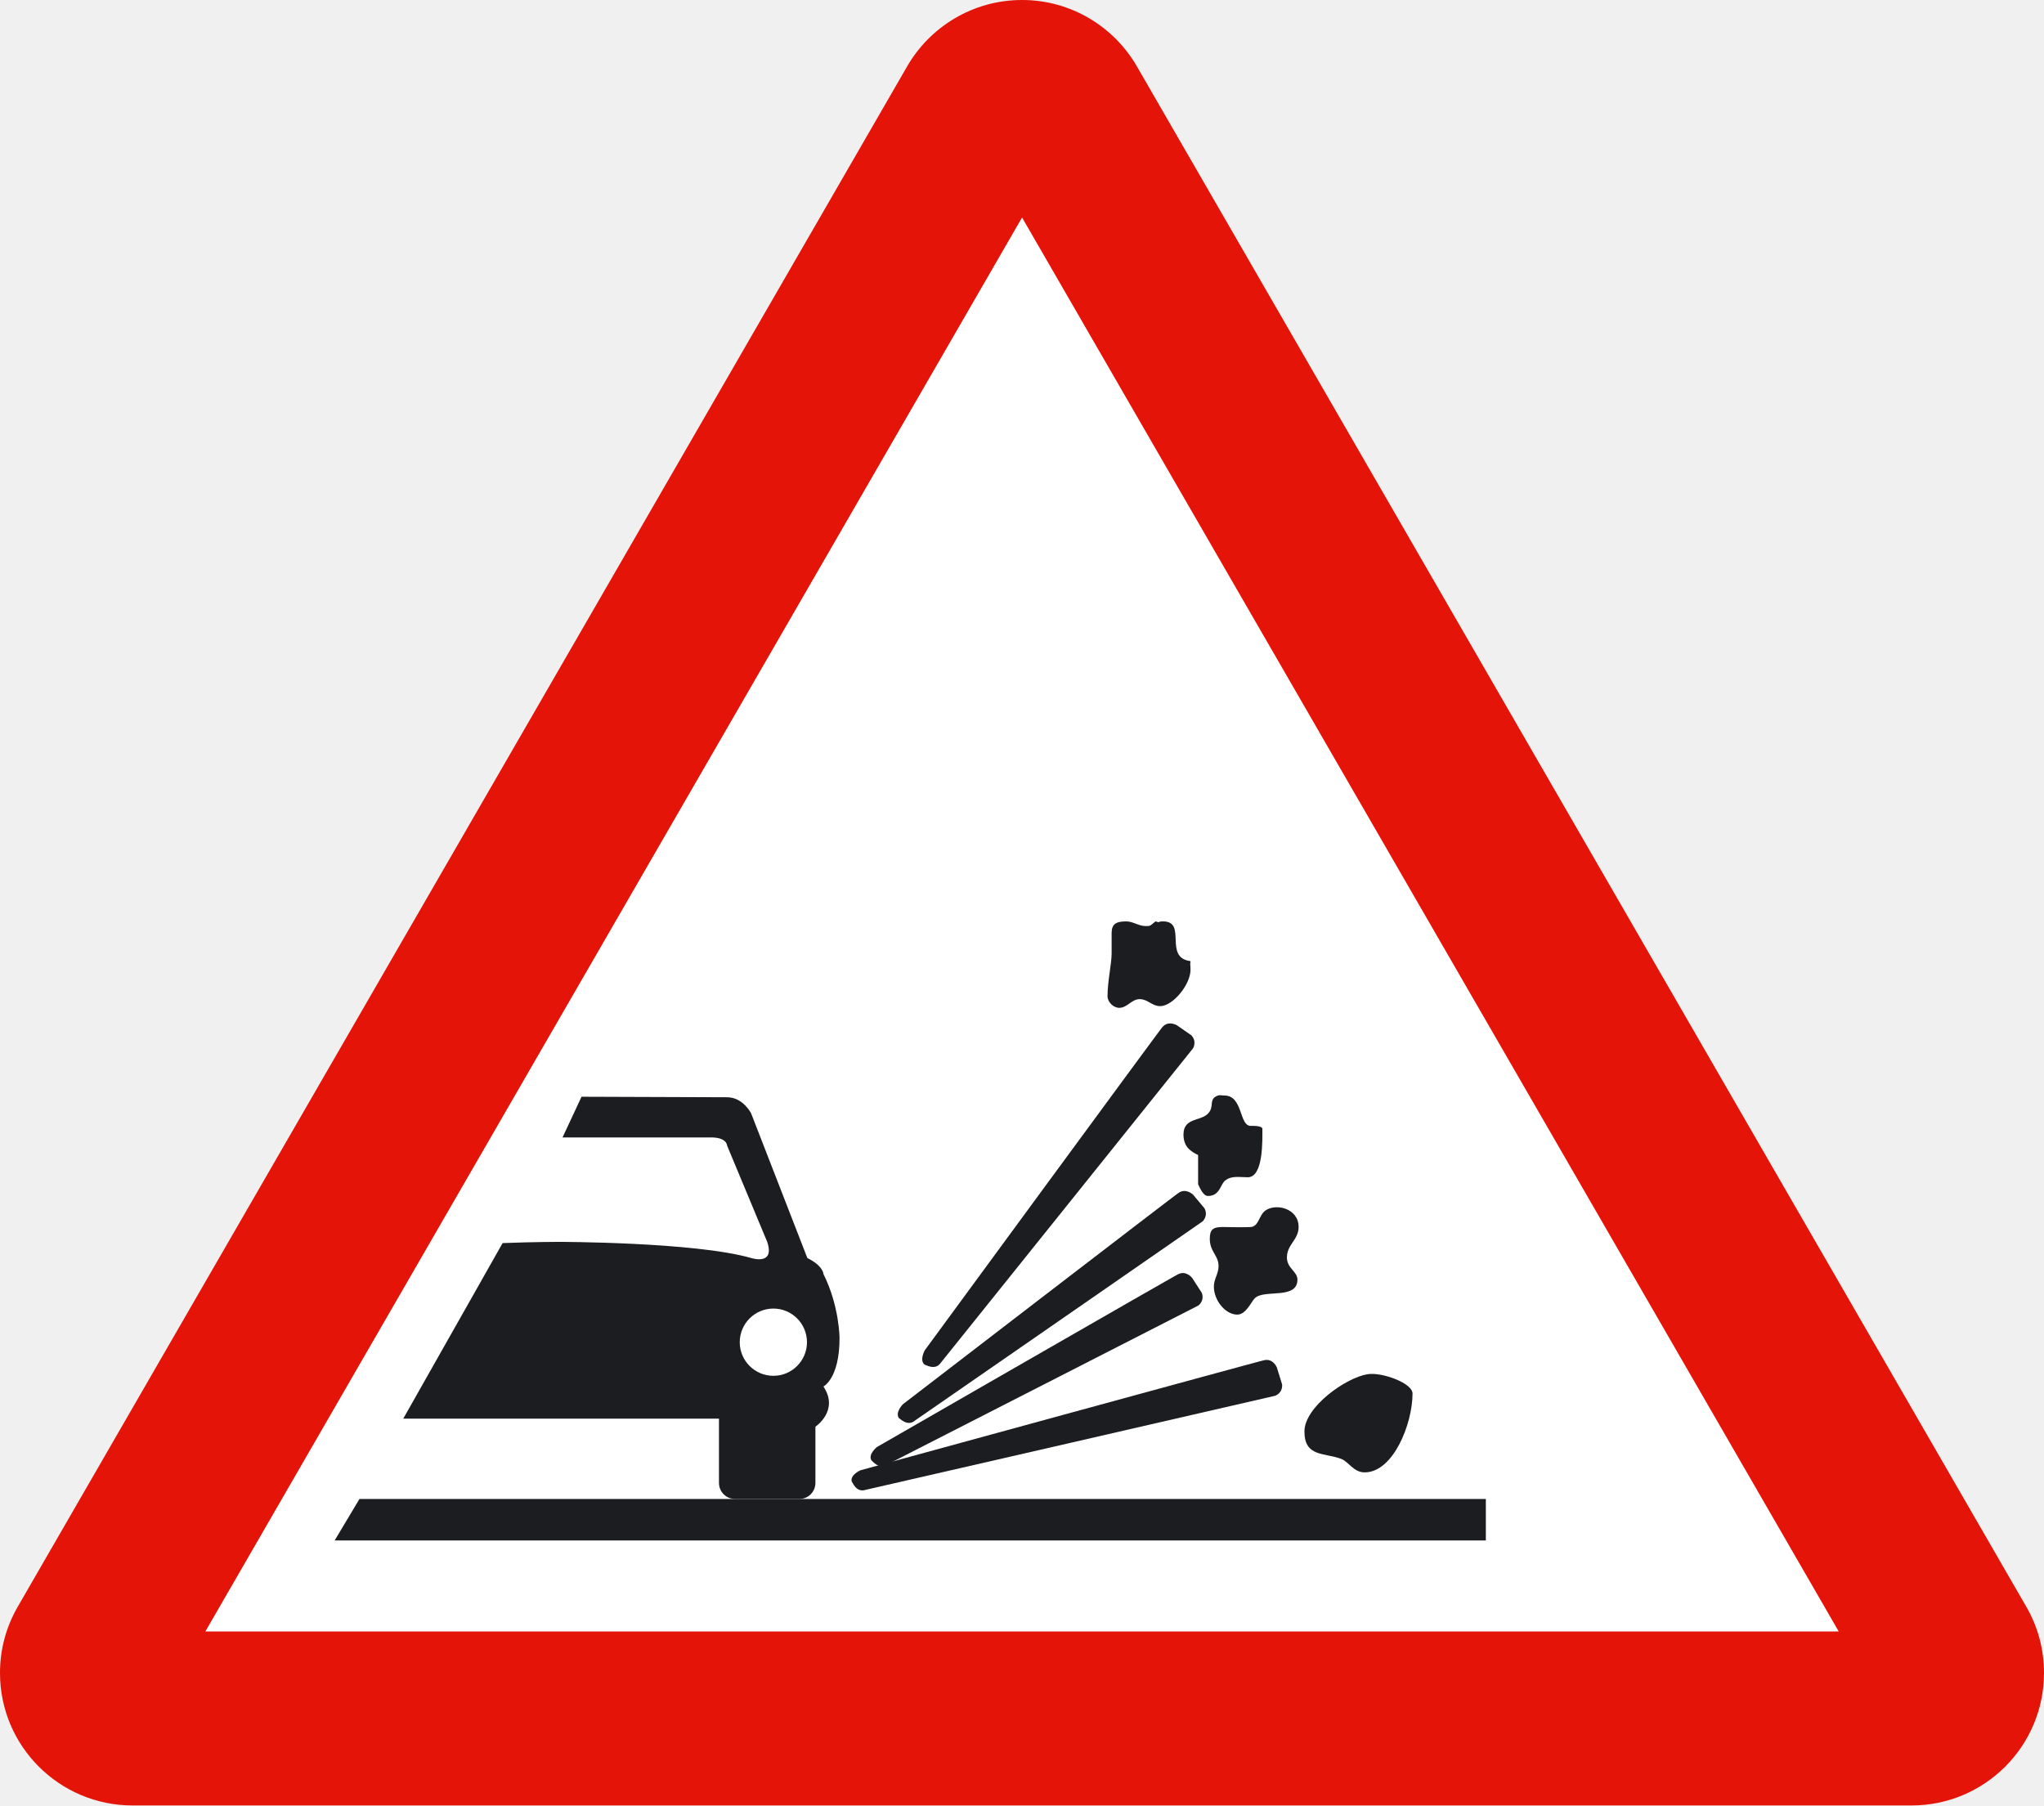
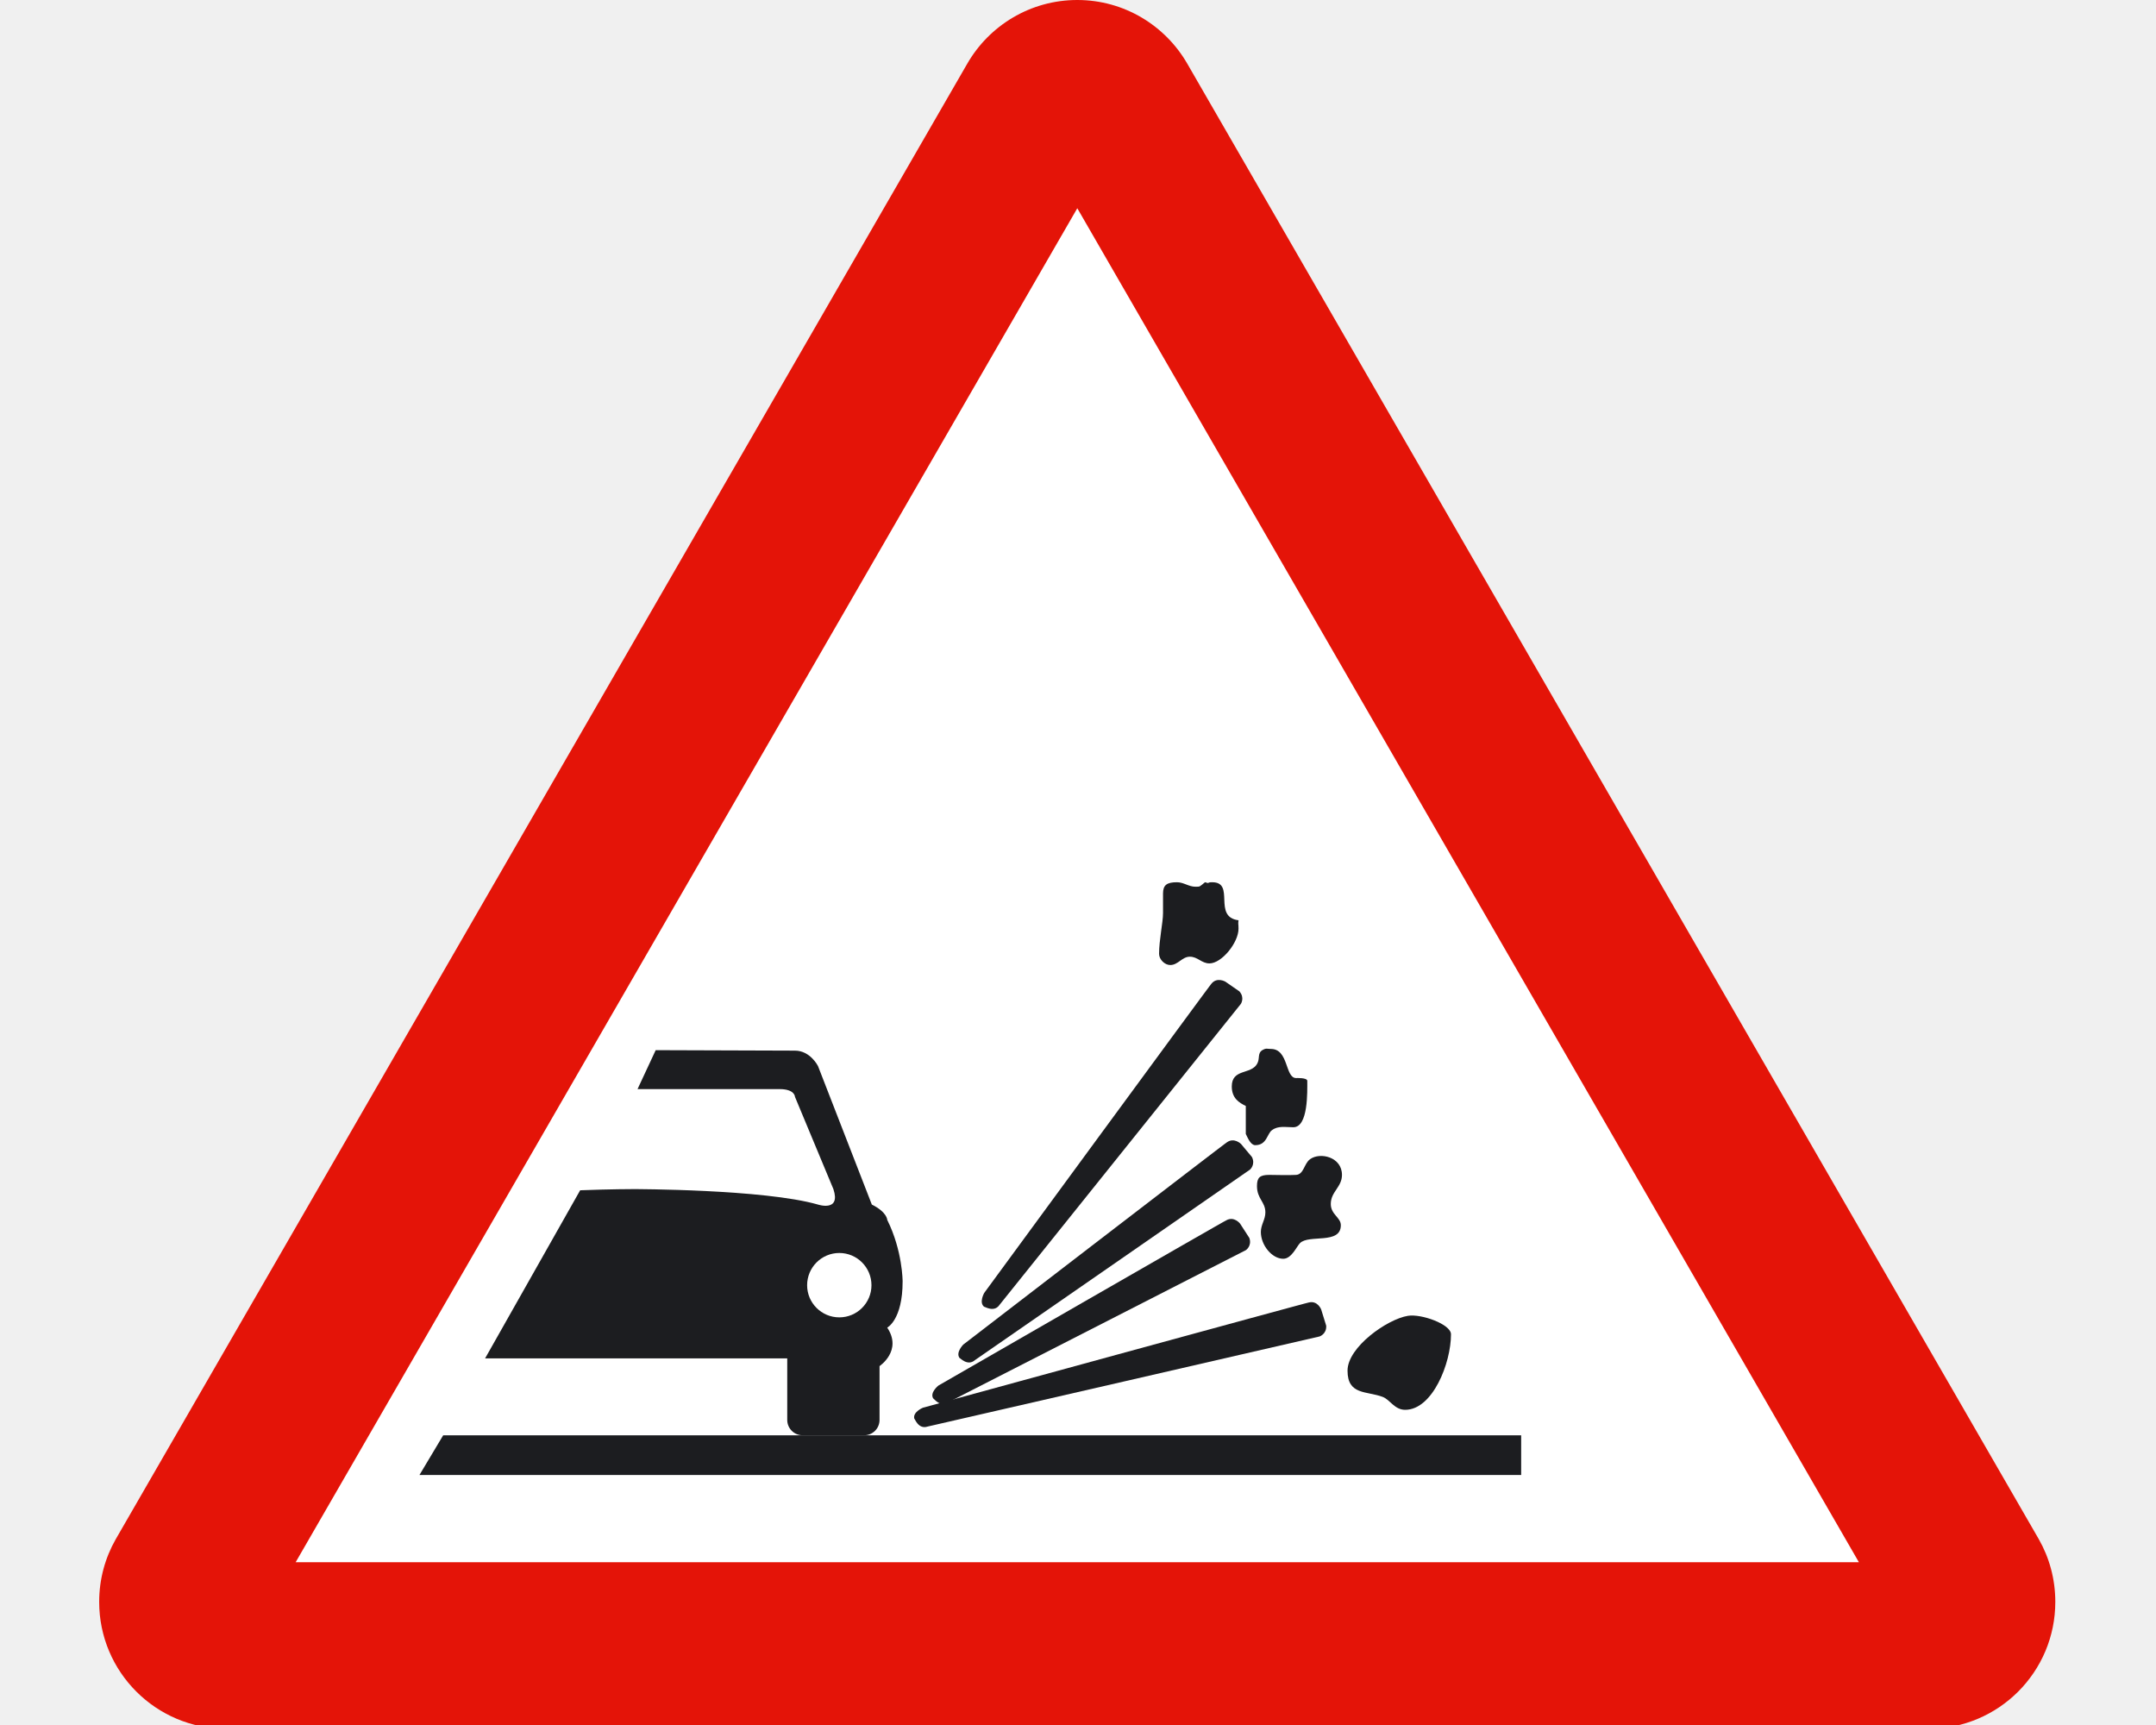
- <svg xmlns="http://www.w3.org/2000/svg" width="217.832" height="192.418" viewBox="0 0 217.832 192.418" overflow="visible" enable-background="new 0 0 217.832 192.418" xml:space="preserve">
-   <g id="Capa_1">
-     <path fill="#E41408" d="M14.125,192.418C6.328,192.418,0,186.098,0,178.297c0-2.543,0.672-4.918,1.844-6.977     L96.668,7.088C99.105,2.859,103.68,0,108.922,0c5.238,0,9.809,2.859,12.246,7.088l94.824,164.232     c1.176,2.059,1.84,4.434,1.84,6.977c0,7.801-6.32,14.121-14.117,14.121H14.125" />
-     <polyline fill="#FFFFFF" points="21.883,173.879 108.922,23.18 195.957,173.879 21.883,173.879 " />
-     <polyline fill="#1C1D20" points="35.664,164.176 38.309,159.754 158.348,159.754 158.348,164.176      35.664,164.176 " />
-     <path fill="#1C1D20" d="M42.977,151.191h33.645v6.852c0,0.949,0.766,1.711,1.715,1.711h6.852     c0.945,0,1.711-0.762,1.711-1.711v-5.992c0,0,2.57-1.711,0.855-4.281c0,0,1.715-0.859,1.715-5.141c0,0,0-3.422-1.715-6.852     c0,0,0-0.852-1.715-1.703l-5.992-15.418c0,0-0.855-1.715-2.566-1.715l-15.508-0.055l-2.023,4.336h15.82     c1.711,0,1.711,0.859,1.711,0.859l4.281,10.273c0.859,2.57-1.715,1.719-1.715,1.719c-5.996-1.719-20.551-1.719-20.551-1.719     s-2.539,0-5.934,0.129L42.977,151.191" />
-     <path fill="#FFFFFF" d="M78.836,143.051c0-1.984,1.605-3.59,3.586-3.59c1.973,0,3.578,1.605,3.578,3.59     c0,1.973-1.605,3.578-3.578,3.578C80.441,146.629,78.836,145.023,78.836,143.051" />
-     <path fill="#1C1D20" d="M123.141,98.199c-0.625,0.496-0.5,0.496-1.063,0.496c-0.746,0-1.305-0.496-2.055-0.496     c-1.125,0-1.555,0.309-1.555,1.25c0,0.617,0,1.93,0,2.176c0,1.063-0.438,2.988-0.438,4.543c0,0.625,0.625,1.242,1.246,1.242     c0.871,0,1.313-0.926,2.18-0.926c0.871,0,1.309,0.746,2.18,0.746c1.371,0,3.238-2.313,3.238-3.863c0-0.621-0.063-0.441,0-0.934     c-2.926-0.375-0.313-4.234-2.926-4.234C123.262,98.199,123.762,98.387,123.141,98.199" />
-     <path fill="#1C1D20" d="M126.125,120.926c0,1.313,0.813,1.813,1.559,2.172v3.117     c0.25,0.508,0.559,1.246,1.055,1.246c1.309,0,1.309-1.305,1.871-1.676c0.688-0.508,1.5-0.316,2.367-0.316     c1.68,0,1.555-3.98,1.555-5.164c0-0.371-1.242-0.313-1.242-0.313c-1.246,0-0.813-3.238-2.805-3.238     c-0.438,0-0.5-0.121-0.934,0.117c-0.621,0.375-0.246,0.941-0.621,1.563C128.242,119.617,126.125,118.934,126.125,120.926" />
-     <path fill="#1C1D20" d="M130.297,130.77c-1.059,0-1.367,0.305-1.367,1.242c0,1.43,0.934,1.75,0.934,2.93     c0,0.805-0.5,1.371-0.5,2.18c0,1.484,1.246,2.984,2.492,2.984c0.934,0,1.492-1.375,1.867-1.742c0.992-1,4.547,0.188,4.547-1.992     c0-0.875-1.121-1.184-1.121-2.363c0-1.375,1.246-1.875,1.246-3.238c0-2-2.43-2.563-3.551-1.75c-0.684,0.5-0.684,1.684-1.555,1.75     C132.168,130.828,131.422,130.77,130.297,130.77" />
-     <path fill="#1C1D20" d="M139.016,152.559c0,2.746,2.121,2.242,3.926,2.926c0.809,0.316,1.309,1.434,2.492,1.434     c3.047,0,5.102-5.172,5.102-8.406c0-1.117-3.301-2.305-4.797-2.055C143.438,146.828,139.016,149.941,139.016,152.559" />
-     <path fill="#1C1D20" d="M98.559,143.902c0,0-0.621,1.086,0,1.555c0-0.078,1.09,0.699,1.715-0.234     c0.074-0.078,26.855-33.477,26.855-33.477s0.469-0.695-0.156-1.402l-1.559-1.082c0,0-0.934-0.547-1.559,0.23     C123.855,109.41,98.559,143.902,98.559,143.902" />
-     <path fill="#1C1D20" d="M96.223,149.66c0,0-0.883,0.891-0.402,1.504c0.02-0.074,0.867,0.957,1.715,0.215     c0.094-0.051,30.621-21.203,30.621-21.203s0.633-0.555,0.211-1.398l-1.219-1.453c0,0-0.766-0.758-1.57-0.176     C125.602,127.074,96.223,149.66,96.223,149.66" />
-     <path fill="#1C1D20" d="M93.461,154.215c0,0-0.988,0.773-0.586,1.441c0.027-0.074,0.75,1.051,1.676,0.426     c0.102-0.043,33.152-16.941,33.152-16.941s0.691-0.473,0.375-1.355l-1.031-1.594c0,0-0.664-0.855-1.531-0.367     C125.543,135.754,93.461,154.215,93.461,154.215" />
-     <path fill="#1C1D20" d="M91.73,156.688c0,0-1.16,0.473-0.957,1.223c0.047-0.063,0.426,1.227,1.492,0.867     c0.109-0.008,43.629-10.023,43.629-10.023s0.801-0.262,0.746-1.195l-0.563-1.82c0,0-0.398-1.008-1.371-0.77     C134.758,144.91,91.73,156.688,91.73,156.688" />
+ <svg xmlns="http://www.w3.org/2000/svg" width="250px" height="200px" viewBox="0 0 227 200" version="1.1">
+   <g id="surface1">
+     <path style=" stroke:none;fill-rule:nonzero;fill:rgb(89.412%,7.843%,3.137%);fill-opacity:1;" d="M 14.707 200.434 C 6.59 200.434 0 193.852 0 185.727 C 0 183.078 0.699 180.602 1.922 178.457 L 100.66 7.383 C 103.195 2.977 107.961 0 113.418 0 C 118.871 0 123.633 2.977 126.172 7.383 L 224.91 178.457 C 226.133 180.602 226.824 183.078 226.824 185.727 C 226.824 193.852 220.246 200.434 212.125 200.434 L 14.707 200.434 " />
+     <path style=" stroke:none;fill-rule:nonzero;fill:rgb(100%,100%,100%);fill-opacity:1;" d="M 22.785 181.125 L 113.418 24.145 L 204.047 181.125 L 22.785 181.125 " />
+     <path style=" stroke:none;fill-rule:nonzero;fill:rgb(10.98%,11.373%,12.549%);fill-opacity:1;" d="M 37.137 171.016 L 39.891 166.41 L 164.887 166.41 L 164.887 171.016 L 37.137 171.016 " />
+     <path style=" stroke:none;fill-rule:nonzero;fill:rgb(10.98%,11.373%,12.549%);fill-opacity:1;" d="M 44.75 157.492 L 79.785 157.492 L 79.785 164.629 C 79.785 165.617 80.582 166.41 81.57 166.41 L 88.707 166.41 C 89.691 166.41 90.488 165.617 90.488 164.629 L 90.488 158.387 C 90.488 158.387 93.164 156.605 91.379 153.926 C 91.379 153.926 93.164 153.031 93.164 148.57 C 93.164 148.57 93.164 145.008 91.379 141.434 C 91.379 141.434 91.379 140.547 89.594 139.66 L 83.352 123.602 C 83.352 123.602 82.461 121.812 80.68 121.812 L 64.531 121.758 L 62.426 126.273 L 78.898 126.273 C 80.68 126.273 80.68 127.168 80.68 127.168 L 85.137 137.867 C 86.031 140.547 83.352 139.66 83.352 139.66 C 77.109 137.867 61.953 137.867 61.953 137.867 C 61.953 137.867 59.309 137.867 55.773 138.004 L 44.75 157.492 " />
+     <path style=" stroke:none;fill-rule:nonzero;fill:rgb(100%,100%,100%);fill-opacity:1;" d="M 82.09 149.012 C 82.09 146.945 83.762 145.273 85.824 145.273 C 87.879 145.273 89.551 146.945 89.551 149.012 C 89.551 151.066 87.879 152.738 85.824 152.738 C 83.762 152.738 82.09 151.066 82.09 149.012 " />
+     <path style=" stroke:none;fill-rule:nonzero;fill:rgb(10.98%,11.373%,12.549%);fill-opacity:1;" d="M 128.227 102.289 C 127.574 102.809 127.703 102.809 127.117 102.809 C 126.34 102.809 125.758 102.289 124.977 102.289 C 123.805 102.289 123.359 102.613 123.359 103.594 C 123.359 104.234 123.359 105.602 123.359 105.859 C 123.359 106.965 122.902 108.973 122.902 110.59 C 122.902 111.242 123.555 111.887 124.199 111.887 C 125.105 111.887 125.566 110.922 126.469 110.922 C 127.379 110.922 127.832 111.699 128.742 111.699 C 130.168 111.699 132.113 109.289 132.113 107.676 C 132.113 107.027 132.047 107.215 132.113 106.699 C 129.066 106.309 131.785 102.289 129.066 102.289 C 128.352 102.289 128.871 102.488 128.227 102.289 " />
+     <path style=" stroke:none;fill-rule:nonzero;fill:rgb(10.98%,11.373%,12.549%);fill-opacity:1;" d="M 131.332 125.965 C 131.332 127.332 132.18 127.852 132.957 128.227 L 132.957 131.473 C 133.215 132.004 133.539 132.773 134.055 132.773 C 135.418 132.773 135.418 131.414 136.004 131.027 C 136.719 130.496 137.562 130.695 138.469 130.695 C 140.215 130.695 140.086 126.551 140.086 125.316 C 140.086 124.93 138.793 124.992 138.793 124.992 C 137.496 124.992 137.945 121.617 135.871 121.617 C 135.414 121.617 135.352 121.492 134.898 121.742 C 134.254 122.133 134.645 122.723 134.254 123.367 C 133.535 124.602 131.332 123.891 131.332 125.965 " />
+     <path style=" stroke:none;fill-rule:nonzero;fill:rgb(10.98%,11.373%,12.549%);fill-opacity:1;" d="M 135.676 136.219 C 134.574 136.219 134.254 136.535 134.254 137.512 C 134.254 139.004 135.227 139.336 135.227 140.566 C 135.227 141.402 134.703 141.992 134.703 142.836 C 134.703 144.383 136.004 145.945 137.301 145.945 C 138.273 145.945 138.852 144.512 139.242 144.129 C 140.277 143.086 143.977 144.324 143.977 142.055 C 143.977 141.145 142.812 140.82 142.812 139.594 C 142.812 138.16 144.109 137.641 144.109 136.219 C 144.109 134.137 141.578 133.551 140.41 134.398 C 139.699 134.918 139.699 136.152 138.793 136.219 C 137.625 136.277 136.848 136.219 135.676 136.219 " />
+     <path style=" stroke:none;fill-rule:nonzero;fill:rgb(10.98%,11.373%,12.549%);fill-opacity:1;" d="M 144.754 158.914 C 144.754 161.777 146.965 161.25 148.844 161.965 C 149.688 162.293 150.207 163.457 151.438 163.457 C 154.609 163.457 156.75 158.07 156.75 154.699 C 156.75 153.539 153.312 152.301 151.754 152.559 C 149.359 152.945 144.754 156.188 144.754 158.914 " />
+     <path style=" stroke:none;fill-rule:nonzero;fill:rgb(10.98%,11.373%,12.549%);fill-opacity:1;" d="M 102.629 149.898 C 102.629 149.898 101.98 151.027 102.629 151.52 C 102.629 151.438 103.762 152.246 104.414 151.273 C 104.492 151.191 132.379 116.402 132.379 116.402 C 132.379 116.402 132.867 115.68 132.215 114.941 L 130.59 113.816 C 130.59 113.816 129.617 113.246 128.969 114.055 C 128.969 113.969 102.629 149.898 102.629 149.898 " />
+     <path style=" stroke:none;fill-rule:nonzero;fill:rgb(10.98%,11.373%,12.549%);fill-opacity:1;" d="M 100.195 155.895 C 100.195 155.895 99.277 156.824 99.777 157.461 C 99.797 157.387 100.68 158.461 101.562 157.688 C 101.66 157.633 133.449 135.602 133.449 135.602 C 133.449 135.602 134.105 135.023 133.668 134.145 L 132.398 132.629 C 132.398 132.629 131.602 131.84 130.762 132.445 C 130.789 132.367 100.195 155.895 100.195 155.895 " />
+     <path style=" stroke:none;fill-rule:nonzero;fill:rgb(10.98%,11.373%,12.549%);fill-opacity:1;" d="M 97.32 160.641 C 97.32 160.641 96.289 161.445 96.711 162.141 C 96.738 162.066 97.492 163.238 98.453 162.586 C 98.562 162.539 132.977 144.938 132.977 144.938 C 132.977 144.938 133.695 144.445 133.367 143.527 L 132.293 141.867 C 132.293 141.867 131.602 140.977 130.699 141.484 C 130.727 141.41 97.32 160.641 97.32 160.641 " />
+     <path style=" stroke:none;fill-rule:nonzero;fill:rgb(10.98%,11.373%,12.549%);fill-opacity:1;" d="M 95.516 163.215 C 95.516 163.215 94.309 163.711 94.52 164.492 C 94.57 164.426 94.965 165.77 96.074 165.395 C 96.188 165.387 141.504 154.953 141.504 154.953 C 141.504 154.953 142.34 154.68 142.281 153.707 L 141.695 151.812 C 141.695 151.812 141.281 150.762 140.266 151.012 C 140.32 150.949 95.516 163.215 95.516 163.215 " />
  </g>
</svg>
